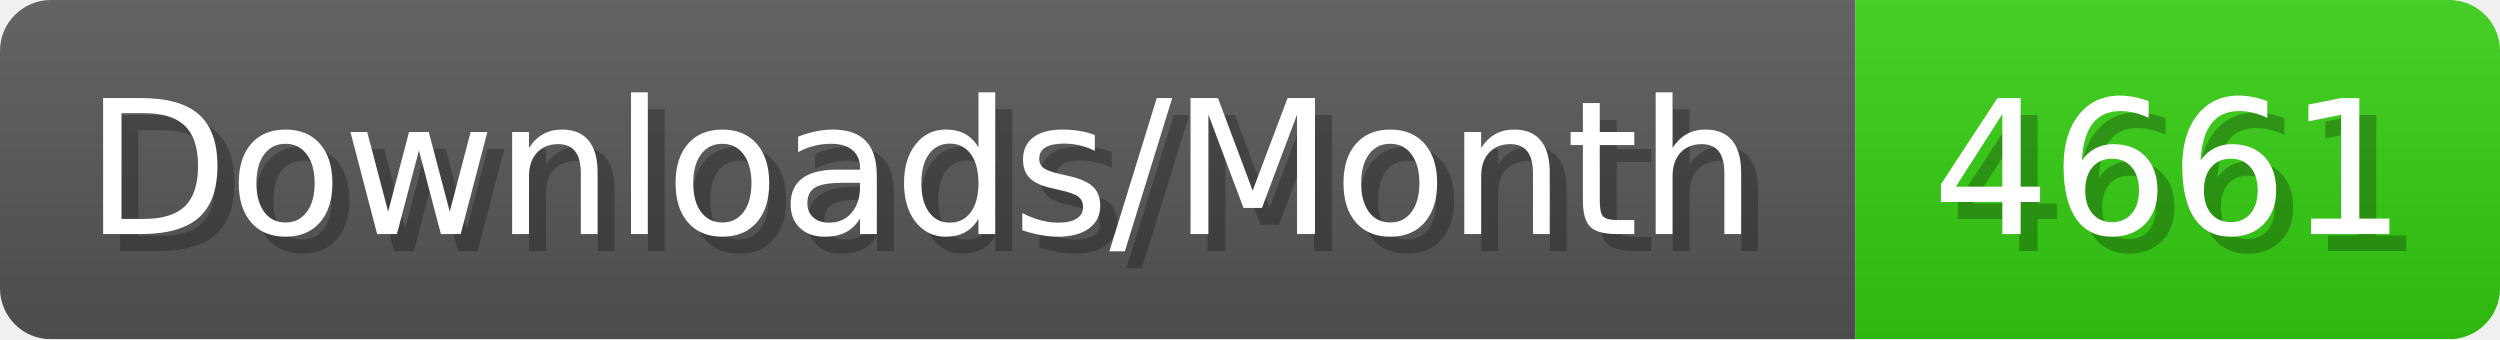
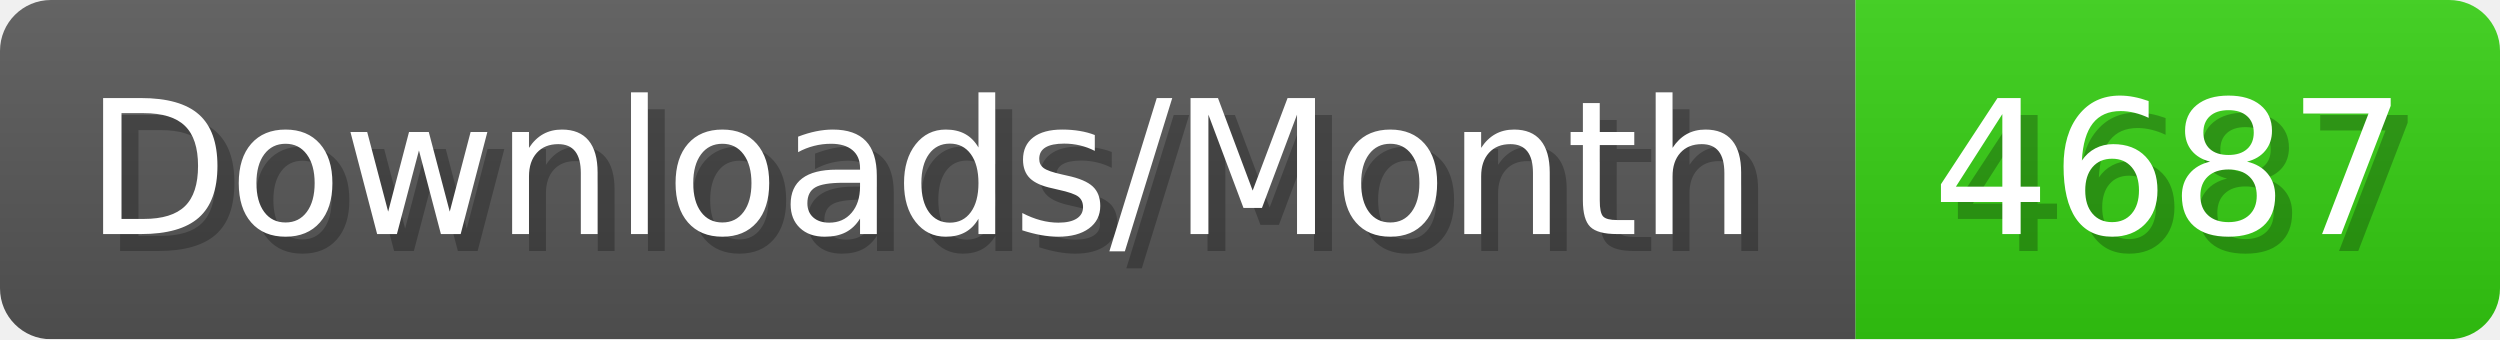
- <svg xmlns="http://www.w3.org/2000/svg" width="147.4" height="20" viewBox="0 0 1474 200" role="img" aria-label="Downloads/Month: 4661">
+ <svg xmlns="http://www.w3.org/2000/svg" width="147.4" height="20" viewBox="0 0 1474 200" role="img" aria-label="Downloads/Month: 4687">
  <linearGradient id="YlXUI" x2="0" y2="100%">
    <stop offset="0" stop-opacity=".1" stop-color="#EEE" />
    <stop offset="1" stop-opacity=".1" />
  </linearGradient>
  <mask id="JHhop">
    <rect width="1474" height="200" rx="30" fill="#FFF" />
  </mask>
  <g mask="url(#JHhop)">
    <rect width="1094" height="200" fill="#555" />
    <rect width="380" height="200" fill="#3C1" x="1094" />
    <rect width="1474" height="200" fill="url(#YlXUI)" />
  </g>
  <g aria-hidden="true" fill="#fff" text-anchor="start" font-family="Verdana,DejaVu Sans,sans-serif" font-size="110">
    <text x="60" y="148" textLength="994" fill="#000" opacity="0.25">Downloads/Month</text>
    <text x="50" y="138" textLength="994">Downloads/Month</text>
-     <text x="1149" y="148" textLength="280" fill="#000" opacity="0.25">4661</text>
-     <text x="1139" y="138" textLength="280">4661</text>
+     <text x="1149" y="148" textLength="280" fill="#000" opacity="0.25">4687</text>
+     <text x="1139" y="138" textLength="280">4687</text>
  </g>
</svg>
